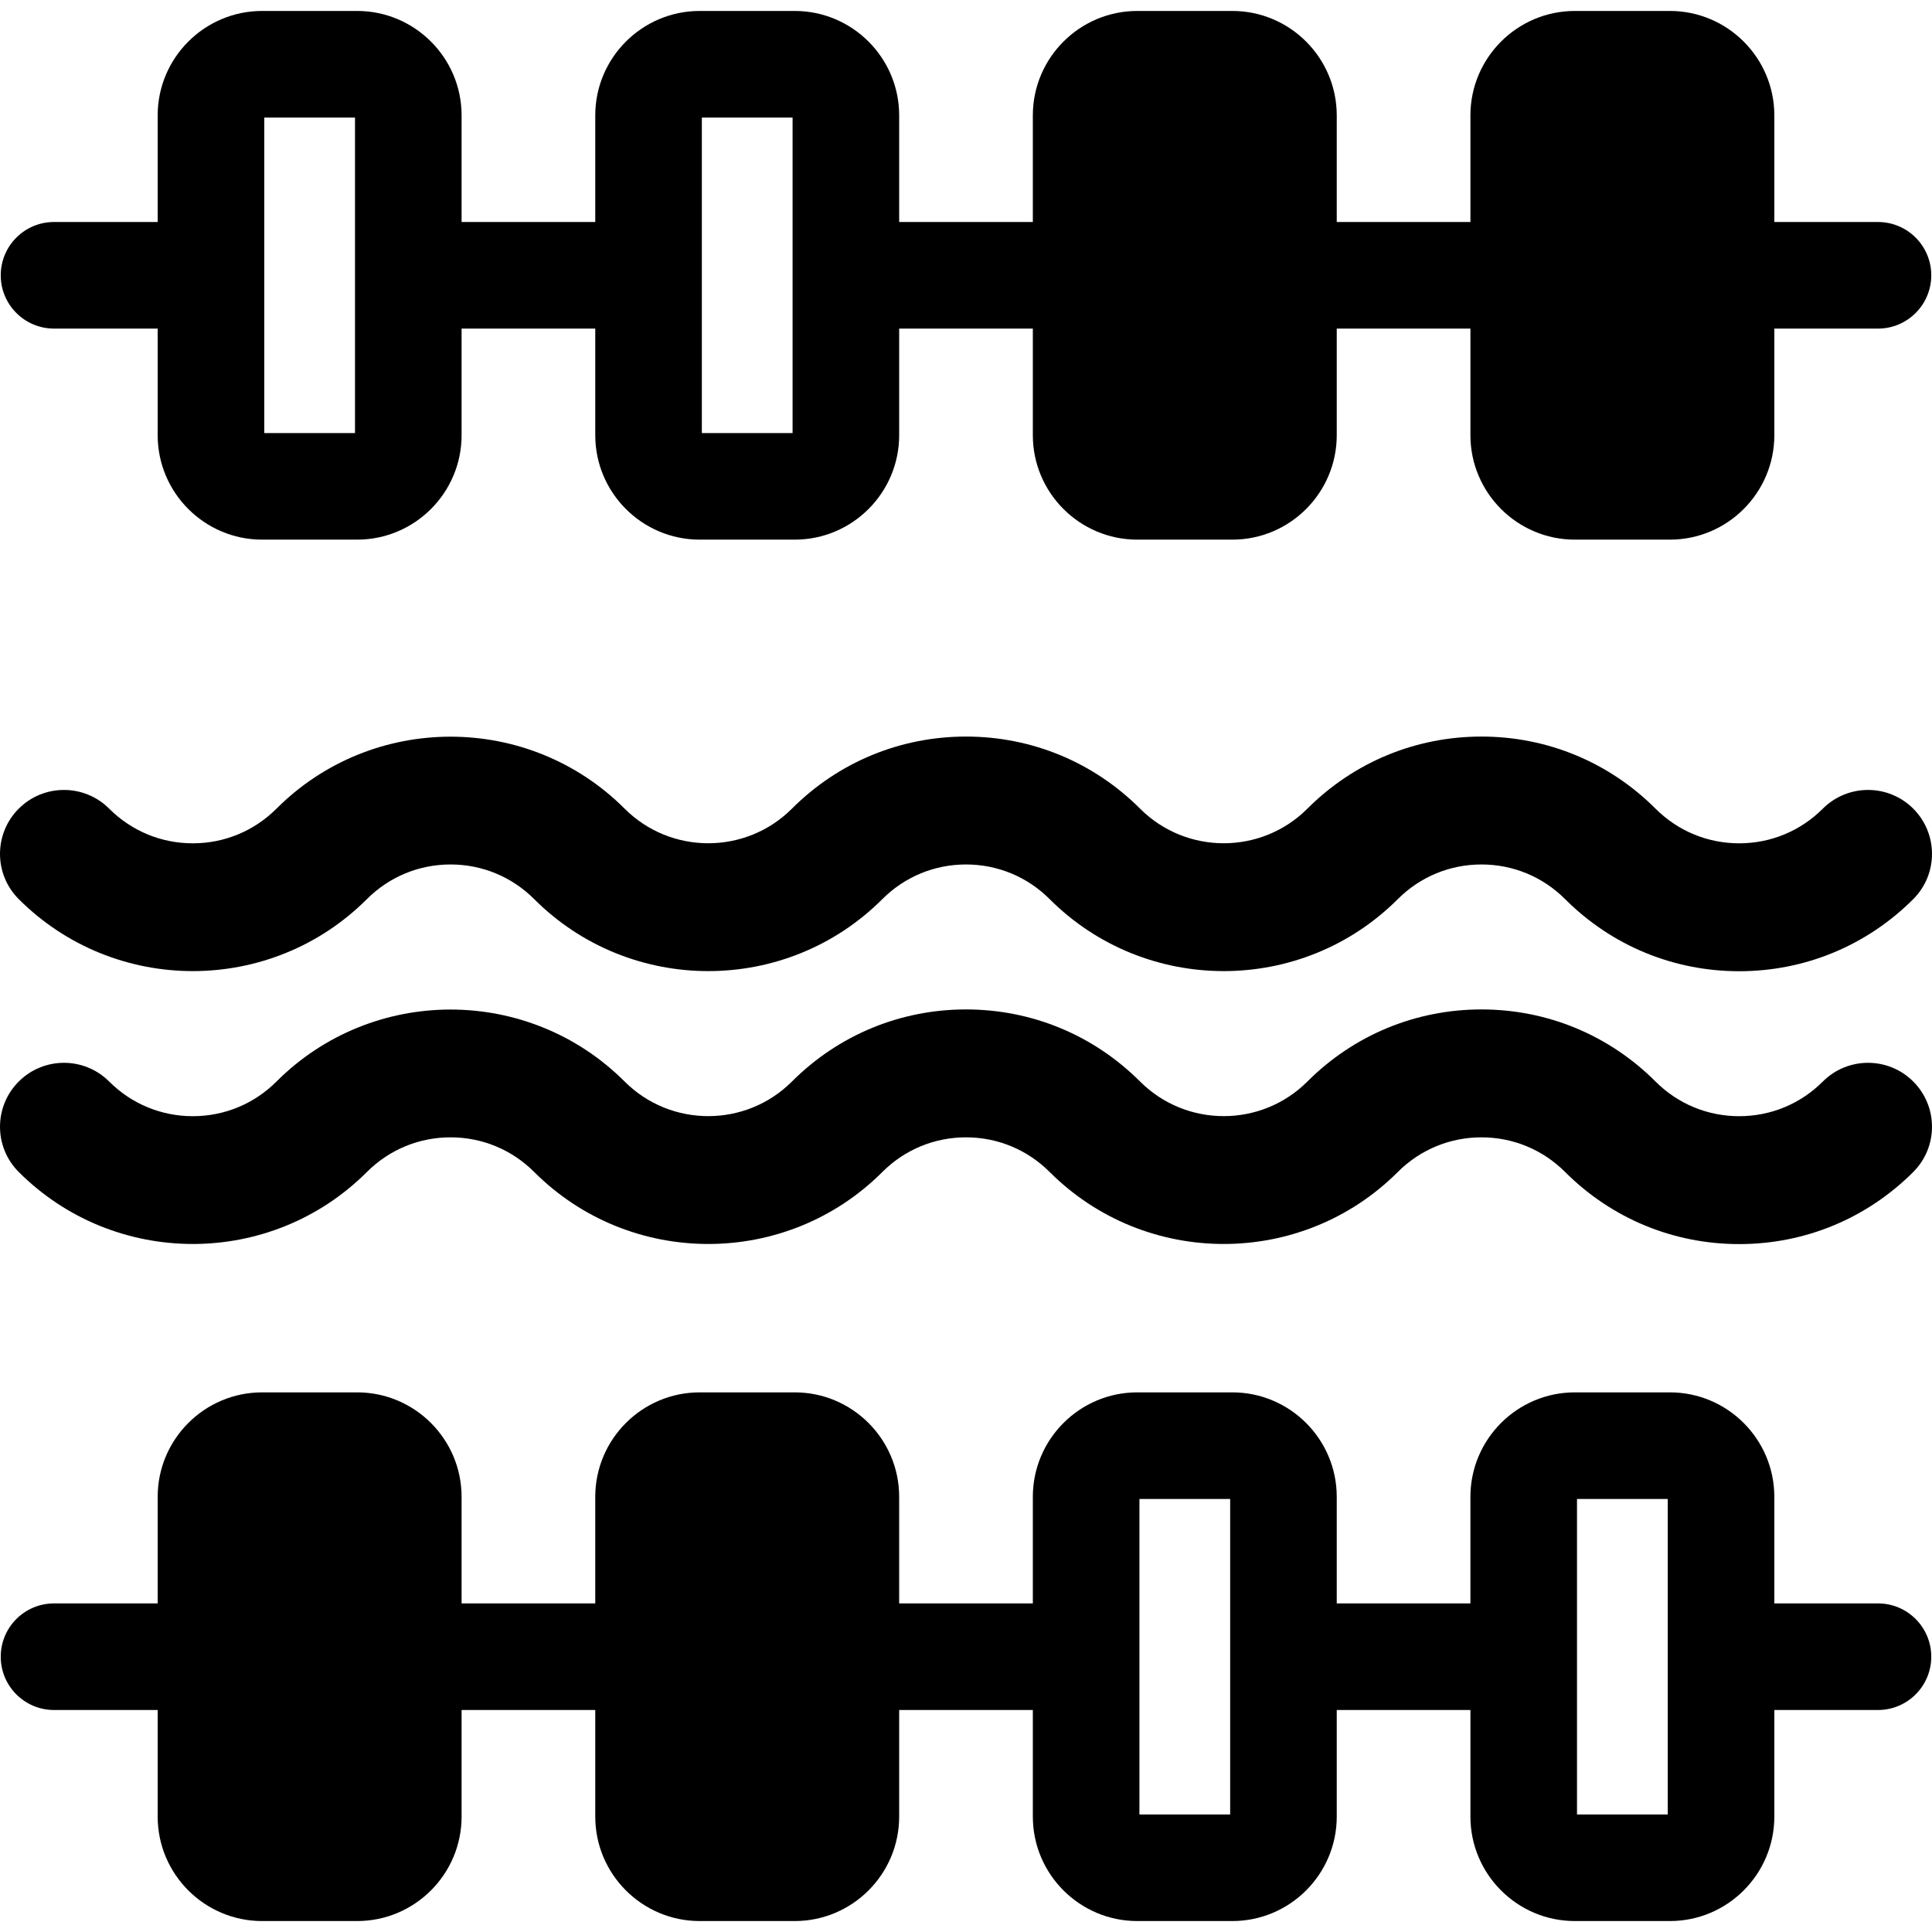
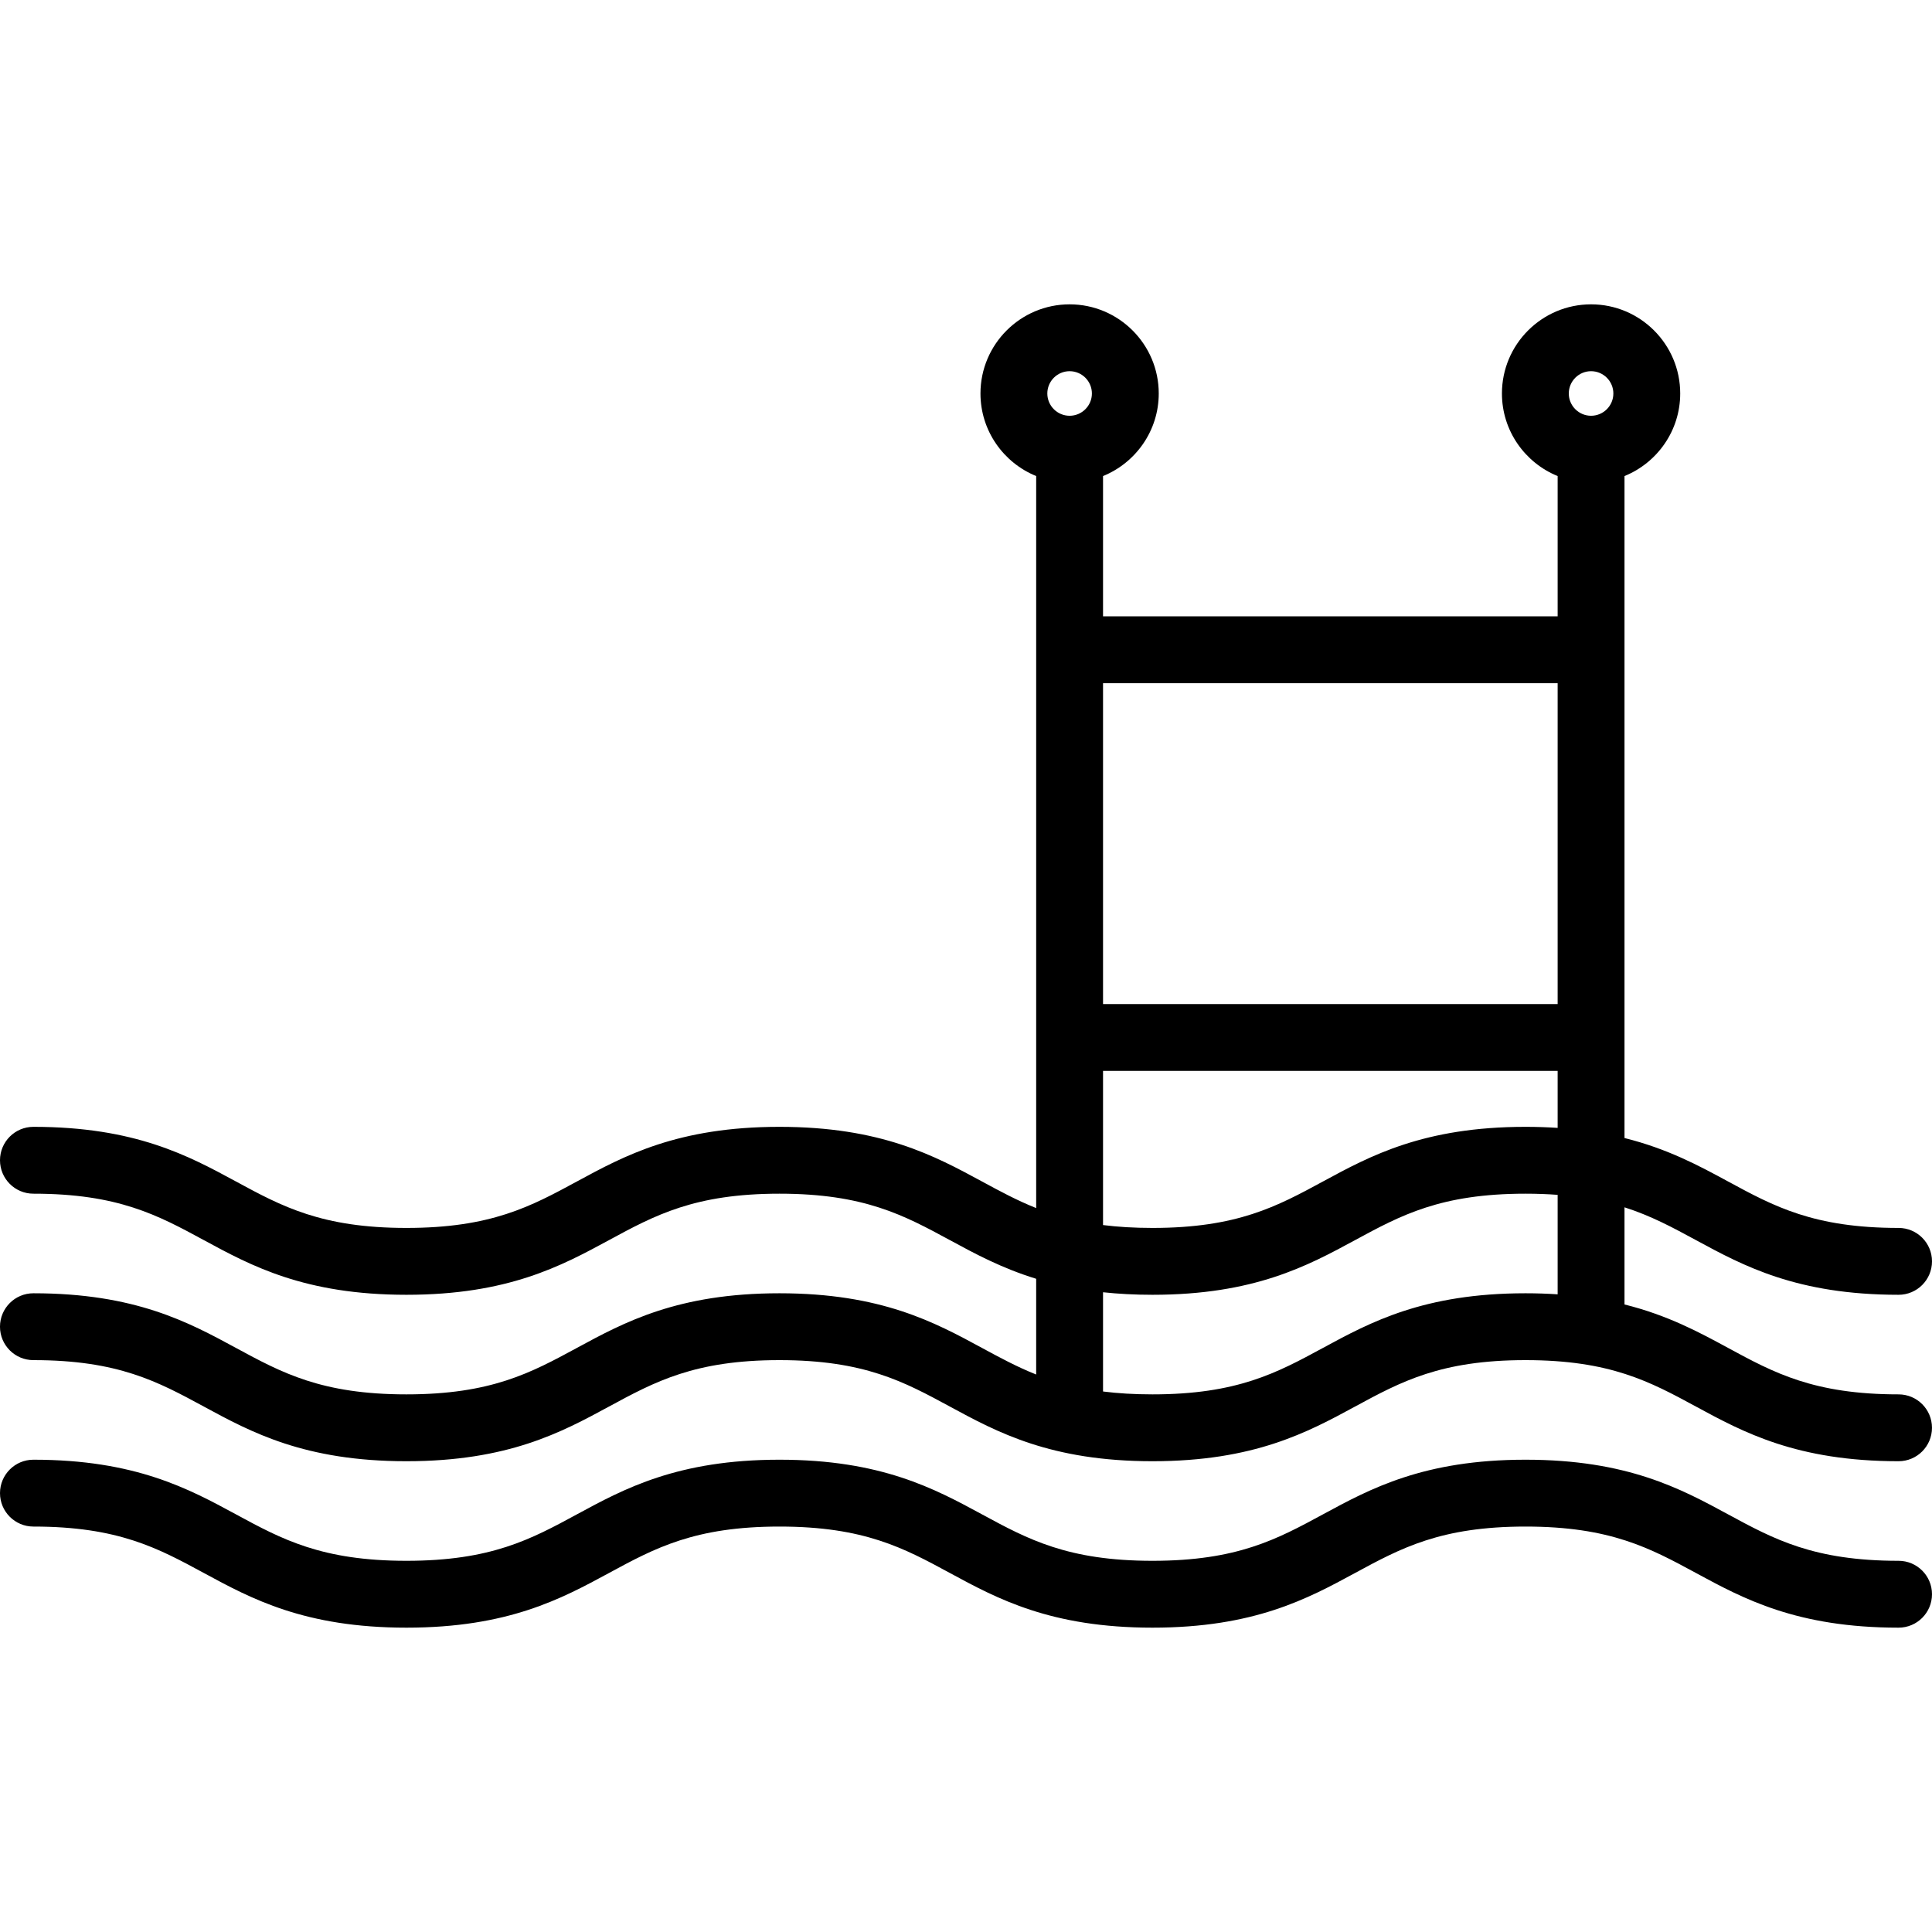
- <svg xmlns="http://www.w3.org/2000/svg" version="1.1" id="Capa_1" x="0px" y="0px" viewBox="0 0 453.137 453.137" style="enable-background:new 0 0 453.137 453.137;" xml:space="preserve">
+ <svg xmlns="http://www.w3.org/2000/svg" version="1.1" viewBox="0 0 433.479 433.479" enable-background="new 0 0 433.479 433.479">
  <g>
-     <path d="M12.673,77.069h24.309v25c0,13.51,10.99,24.5,24.5,24.5h22.281c13.51,0,24.5-10.99,24.5-24.5v-25h31.351v25   c0,13.51,10.99,24.5,24.5,24.5h22.28c13.51,0,24.5-10.99,24.5-24.5v-25h31.351v25c0,13.51,10.99,24.5,24.5,24.5h22.28   c13.51,0,24.5-10.99,24.5-24.5v-25h31.351v25c0,13.51,10.99,24.5,24.5,24.5h22.281c13.51,0,24.5-10.99,24.5-24.5v-25h24.309   c6.903,0,12.5-5.597,12.5-12.5c0-6.903-5.597-12.5-12.5-12.5h-24.309v-25c0-13.51-10.99-24.5-24.5-24.5h-22.281   c-13.51,0-24.5,10.99-24.5,24.5v25h-31.351v-25c0-13.51-10.99-24.5-24.5-24.5h-22.28c-13.51,0-24.5,10.99-24.5,24.5v25h-31.351v-25   c0-13.51-10.99-24.5-24.5-24.5h-22.28c-13.51,0-24.5,10.99-24.5,24.5v25h-31.351v-25c0-13.51-10.99-24.5-24.5-24.5H61.482   c-13.51,0-24.5,10.99-24.5,24.5v25H12.673c-6.903,0-12.5,5.597-12.5,12.5C0.173,71.472,5.77,77.069,12.673,77.069z M164.614,27.569   h21.28v74h-21.28V27.569z M61.982,27.569h21.281v74H61.982V27.569z" />
-     <path d="M86.055,210.881c5.24-5.24,12.207-8.126,19.617-8.126c7.411,0,14.378,2.886,19.618,8.126   c22.515,22.515,59.148,22.513,81.661,0c5.24-5.24,12.207-8.126,19.617-8.126c7.411,0,14.378,2.886,19.618,8.126   c22.515,22.515,59.148,22.513,81.661,0c5.24-5.24,12.207-8.126,19.618-8.126c7.41,0,14.377,2.886,19.617,8.126   c10.905,10.906,25.406,16.913,40.83,16.913c15.424,0,29.924-6.007,40.83-16.913c5.858-5.857,5.858-15.355,0-21.213   c-5.857-5.857-15.355-5.857-21.213,0c-5.24,5.24-12.207,8.126-19.617,8.126c-7.41,0-14.377-2.886-19.617-8.126   c-10.906-10.906-25.407-16.913-40.83-16.913c-15.424,0-29.925,6.007-40.831,16.913c-10.818,10.816-28.417,10.817-39.235,0   c-10.906-10.906-25.407-16.913-40.831-16.913c-15.423,0-29.924,6.007-40.83,16.913c-10.818,10.816-28.417,10.816-39.235,0   c-22.513-22.513-59.147-22.515-81.661,0c-5.24,5.24-12.207,8.126-19.618,8.126c-7.41,0-14.377-2.886-19.617-8.126   c-5.857-5.857-15.356-5.857-21.213,0c-5.858,5.857-5.858,15.355,0,21.213C26.909,233.396,63.542,233.394,86.055,210.881z" />
-     <path d="M427.53,253.668c-5.24,5.24-12.207,8.126-19.617,8.126c-7.41,0-14.377-2.886-19.617-8.126   c-10.906-10.906-25.407-16.913-40.83-16.913c-15.424,0-29.925,6.007-40.831,16.913c-10.818,10.816-28.417,10.817-39.235,0   c-10.906-10.906-25.407-16.913-40.831-16.913c-15.423,0-29.924,6.007-40.83,16.913c-10.818,10.817-28.417,10.817-39.235,0   c-22.513-22.513-59.147-22.515-81.661,0c-5.24,5.24-12.207,8.126-19.618,8.126c-7.41,0-14.377-2.886-19.617-8.126   c-5.857-5.857-15.356-5.857-21.213,0c-5.858,5.857-5.858,15.356,0,21.213c22.515,22.514,59.149,22.514,81.661,0   c5.24-5.24,12.207-8.126,19.617-8.126c7.411,0,14.378,2.886,19.618,8.126c22.515,22.514,59.148,22.514,81.661,0   c5.24-5.24,12.207-8.126,19.617-8.126c7.411,0,14.378,2.886,19.618,8.126c22.515,22.514,59.148,22.514,81.661,0   c5.24-5.24,12.207-8.126,19.618-8.126c7.41,0,14.377,2.886,19.617,8.126c10.905,10.906,25.406,16.913,40.83,16.913   c15.424,0,29.924-6.007,40.83-16.913c5.858-5.857,5.858-15.355,0-21.213C442.886,247.811,433.388,247.811,427.53,253.668z" />
-     <path d="M440.465,376.069h-24.309v-25c0-13.51-10.99-24.5-24.5-24.5h-22.281c-13.51,0-24.5,10.99-24.5,24.5v25h-31.351v-25   c0-13.51-10.99-24.5-24.5-24.5h-22.28c-13.51,0-24.5,10.99-24.5,24.5v25h-31.351v-25c0-13.51-10.99-24.5-24.5-24.5h-22.28   c-13.51,0-24.5,10.99-24.5,24.5v25h-31.351v-25c0-13.51-10.99-24.5-24.5-24.5H61.482c-13.51,0-24.5,10.99-24.5,24.5v25H12.673   c-6.903,0-12.5,5.597-12.5,12.5c0,6.903,5.597,12.5,12.5,12.5h24.309v25c0,13.51,10.99,24.5,24.5,24.5h22.281   c13.51,0,24.5-10.99,24.5-24.5v-25h31.351v25c0,13.51,10.99,24.5,24.5,24.5h22.28c13.51,0,24.5-10.99,24.5-24.5v-25h31.351v25   c0,13.51,10.99,24.5,24.5,24.5h22.28c13.51,0,24.5-10.99,24.5-24.5v-25h31.351v25c0,13.51,10.99,24.5,24.5,24.5h22.281   c13.51,0,24.5-10.99,24.5-24.5v-25h24.309c6.903,0,12.5-5.597,12.5-12.5C452.965,381.665,447.368,376.069,440.465,376.069z    M288.525,425.569h-21.28v-74h21.28V425.569z M391.156,425.569h-21.281v-74h21.281V425.569z" />
+     <path d="m425.979,312.852c-19.022,0-27.945-4.836-38.275-10.435-6.487-3.516-13.51-7.317-23.218-9.737v-21.796c5.986,1.914 10.849,4.548 16.069,7.377 10.593,5.741 22.598,12.248 45.424,12.248 4.143,0 7.5-3.358 7.5-7.5s-3.357-7.5-7.5-7.5c-19.022,0-27.945-4.836-38.275-10.435-6.487-3.516-13.51-7.317-23.218-9.737v-148.525c7.32-2.974 12.5-10.152 12.5-18.528 0-11.028-8.972-20-20-20s-20,8.972-20,20c0,8.375 5.18,15.553 12.5,18.528v31.472h-102v-31.472c7.32-2.974 12.5-10.152 12.5-18.528 0-11.028-8.972-20-20-20s-20,8.972-20,20c0,8.375 5.18,15.553 12.5,18.528v164.242c-4.304-1.714-8.136-3.788-12.181-5.98-10.592-5.741-22.597-12.248-45.422-12.248s-34.83,6.507-45.421,12.248c-10.33,5.599-19.251,10.435-38.272,10.435-19.021,0-27.941-4.836-38.271-10.435-10.591-5.741-22.595-12.248-45.42-12.248-4.143,0-7.5,3.358-7.5,7.5s3.357,7.5 7.5,7.5c19.021,0 27.942,4.836 38.271,10.435 10.591,5.741 22.595,12.248 45.419,12.248 22.825,0 34.829-6.507 45.421-12.248 10.33-5.599 19.251-10.435 38.272-10.435s27.943,4.836 38.273,10.435c5.588,3.029 11.572,6.27 19.329,8.658v21.478c-4.304-1.714-8.136-3.788-12.181-5.98-10.592-5.741-22.597-12.248-45.422-12.248s-34.83,6.507-45.421,12.248c-10.33,5.599-19.251,10.435-38.272,10.435-19.021,0-27.941-4.836-38.271-10.435-10.591-5.741-22.595-12.248-45.42-12.248-4.143,0-7.5,3.358-7.5,7.5s3.357,7.5 7.5,7.5c19.021,0 27.942,4.836 38.271,10.435 10.591,5.741 22.595,12.248 45.419,12.248 22.825,0 34.829-6.507 45.421-12.248 10.33-5.599 19.251-10.435 38.272-10.435s27.943,4.836 38.273,10.435c10.592,5.741 22.597,12.248 45.423,12.248s34.832-6.507 45.424-12.248c10.33-5.6 19.252-10.435 38.275-10.435s27.946,4.836 38.276,10.435c10.593,5.741 22.598,12.248 45.424,12.248 4.143,0 7.5-3.358 7.5-7.5s-3.353-7.5-7.496-7.5zm-68.993-229.568c2.757,1.42109e-14 5,2.243 5,5s-2.243,5-5,5-5-2.243-5-5 2.243-5 5-5zm-7.5,70v71.996h-102v-71.996h102zm-109.5-70c2.757,0 5,2.243 5,5s-2.243,5-5,5-5-2.243-5-5 2.243-5 5-5zm7.5,156.995h102v12.782c-2.28-0.15-4.673-0.235-7.207-0.235-22.826,0-34.832,6.507-45.424,12.248-10.33,5.6-19.252,10.435-38.275,10.435-4.136,0-7.794-0.229-11.094-0.645v-34.585zm49.369,62.138c-10.33,5.599-19.252,10.435-38.275,10.435-4.136,0-7.794-0.229-11.094-0.645v-22.267c3.399,0.364 7.075,0.569 11.094,0.569 22.826,0 34.832-6.507 45.424-12.248 10.33-5.599 19.252-10.435 38.275-10.435 2.581,0 4.969,0.092 7.207,0.26v22.318c-2.28-0.15-4.673-0.235-7.207-0.235-22.826,0-34.832,6.507-45.424,12.248z" />
+     <path d="m425.979,350.195c-19.022,0-27.945-4.836-38.275-10.435-10.593-5.741-22.598-12.248-45.425-12.248-22.826,0-34.832,6.507-45.424,12.248-10.33,5.599-19.252,10.435-38.275,10.435-19.022,0-27.944-4.836-38.274-10.435-10.592-5.741-22.597-12.248-45.422-12.248s-34.83,6.507-45.421,12.248c-10.33,5.599-19.251,10.435-38.272,10.435-19.021,0-27.941-4.836-38.271-10.435-10.591-5.741-22.595-12.248-45.42-12.248-4.143,0-7.5,3.358-7.5,7.5s3.357,7.5 7.5,7.5c19.021,0 27.942,4.836 38.271,10.435 10.591,5.741 22.595,12.248 45.419,12.248 22.825,0 34.829-6.507 45.421-12.248 10.33-5.599 19.251-10.435 38.272-10.435s27.943,4.836 38.273,10.435c10.592,5.741 22.597,12.248 45.423,12.248s34.832-6.507 45.424-12.248c10.33-5.6 19.252-10.435 38.275-10.435s27.946,4.836 38.276,10.435c10.593,5.741 22.598,12.248 45.424,12.248 4.143,0 7.5-3.358 7.5-7.5s-3.356-7.5-7.499-7.5z" />
  </g>
-   <g>
- </g>
-   <g>
- </g>
-   <g>
- </g>
-   <g>
- </g>
-   <g>
- </g>
-   <g>
- </g>
-   <g>
- </g>
-   <g>
- </g>
-   <g>
- </g>
-   <g>
- </g>
-   <g>
- </g>
-   <g>
- </g>
-   <g>
- </g>
-   <g>
- </g>
-   <g>
- </g>
</svg>
